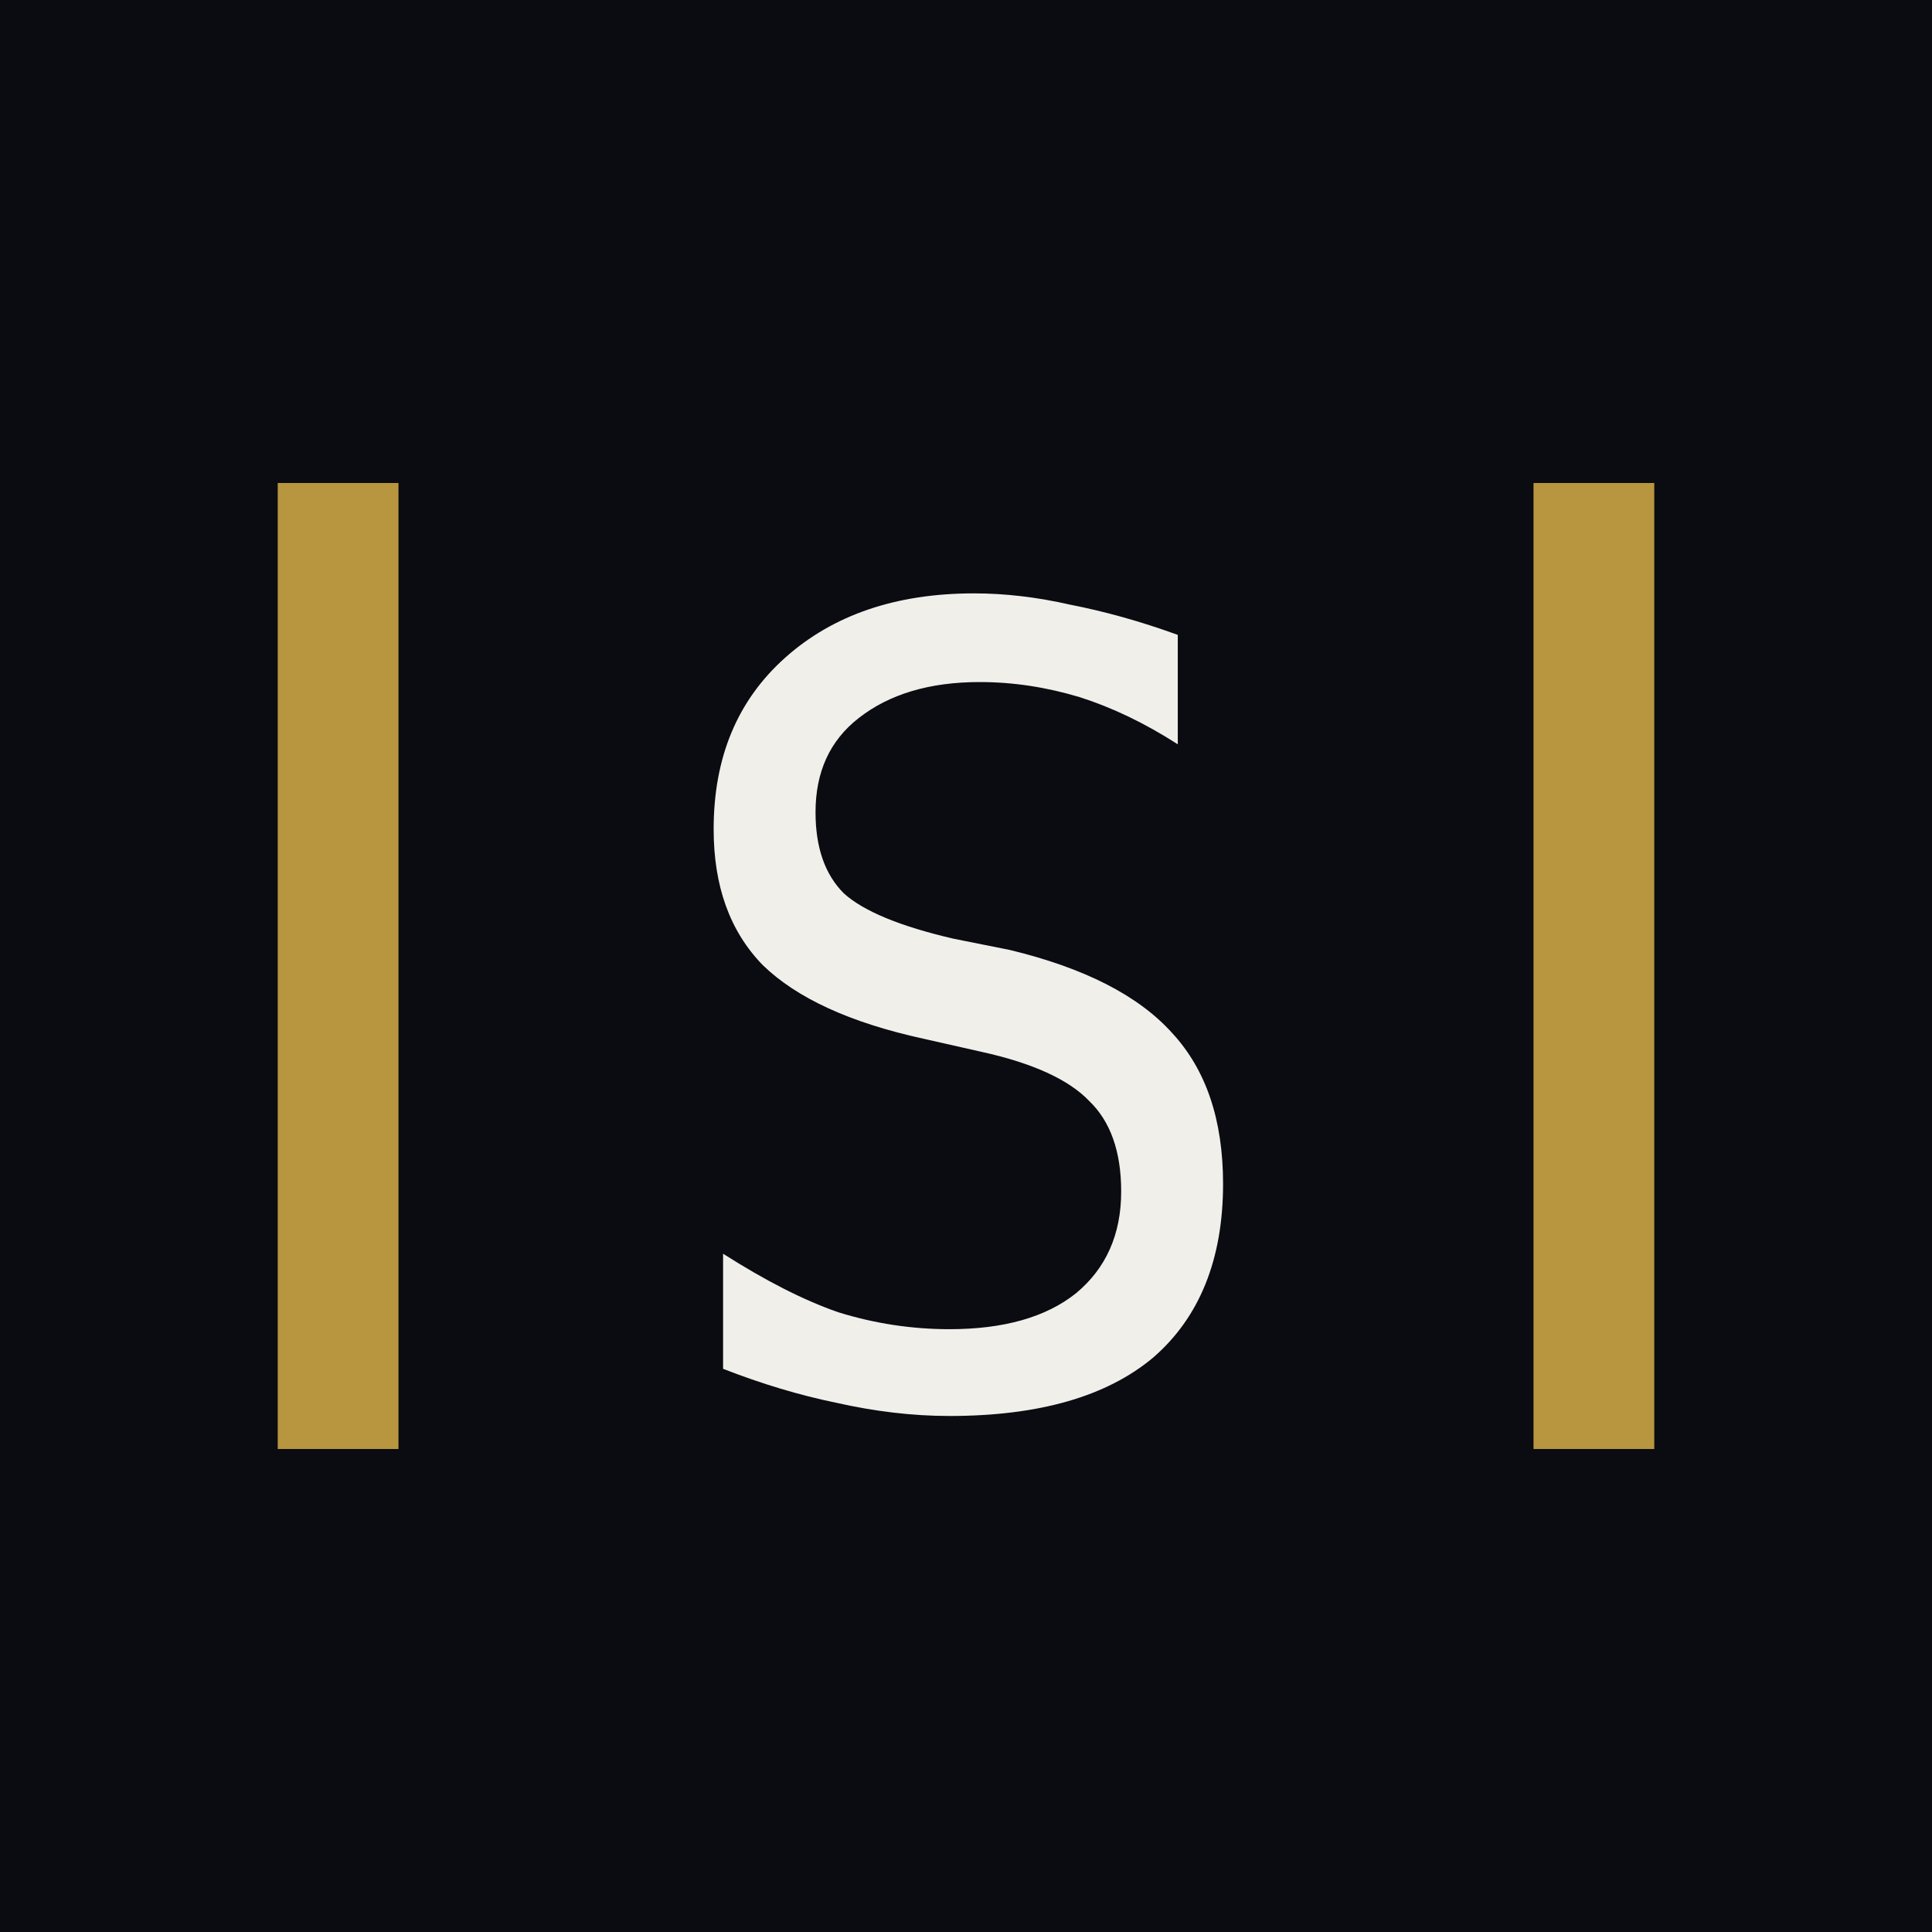
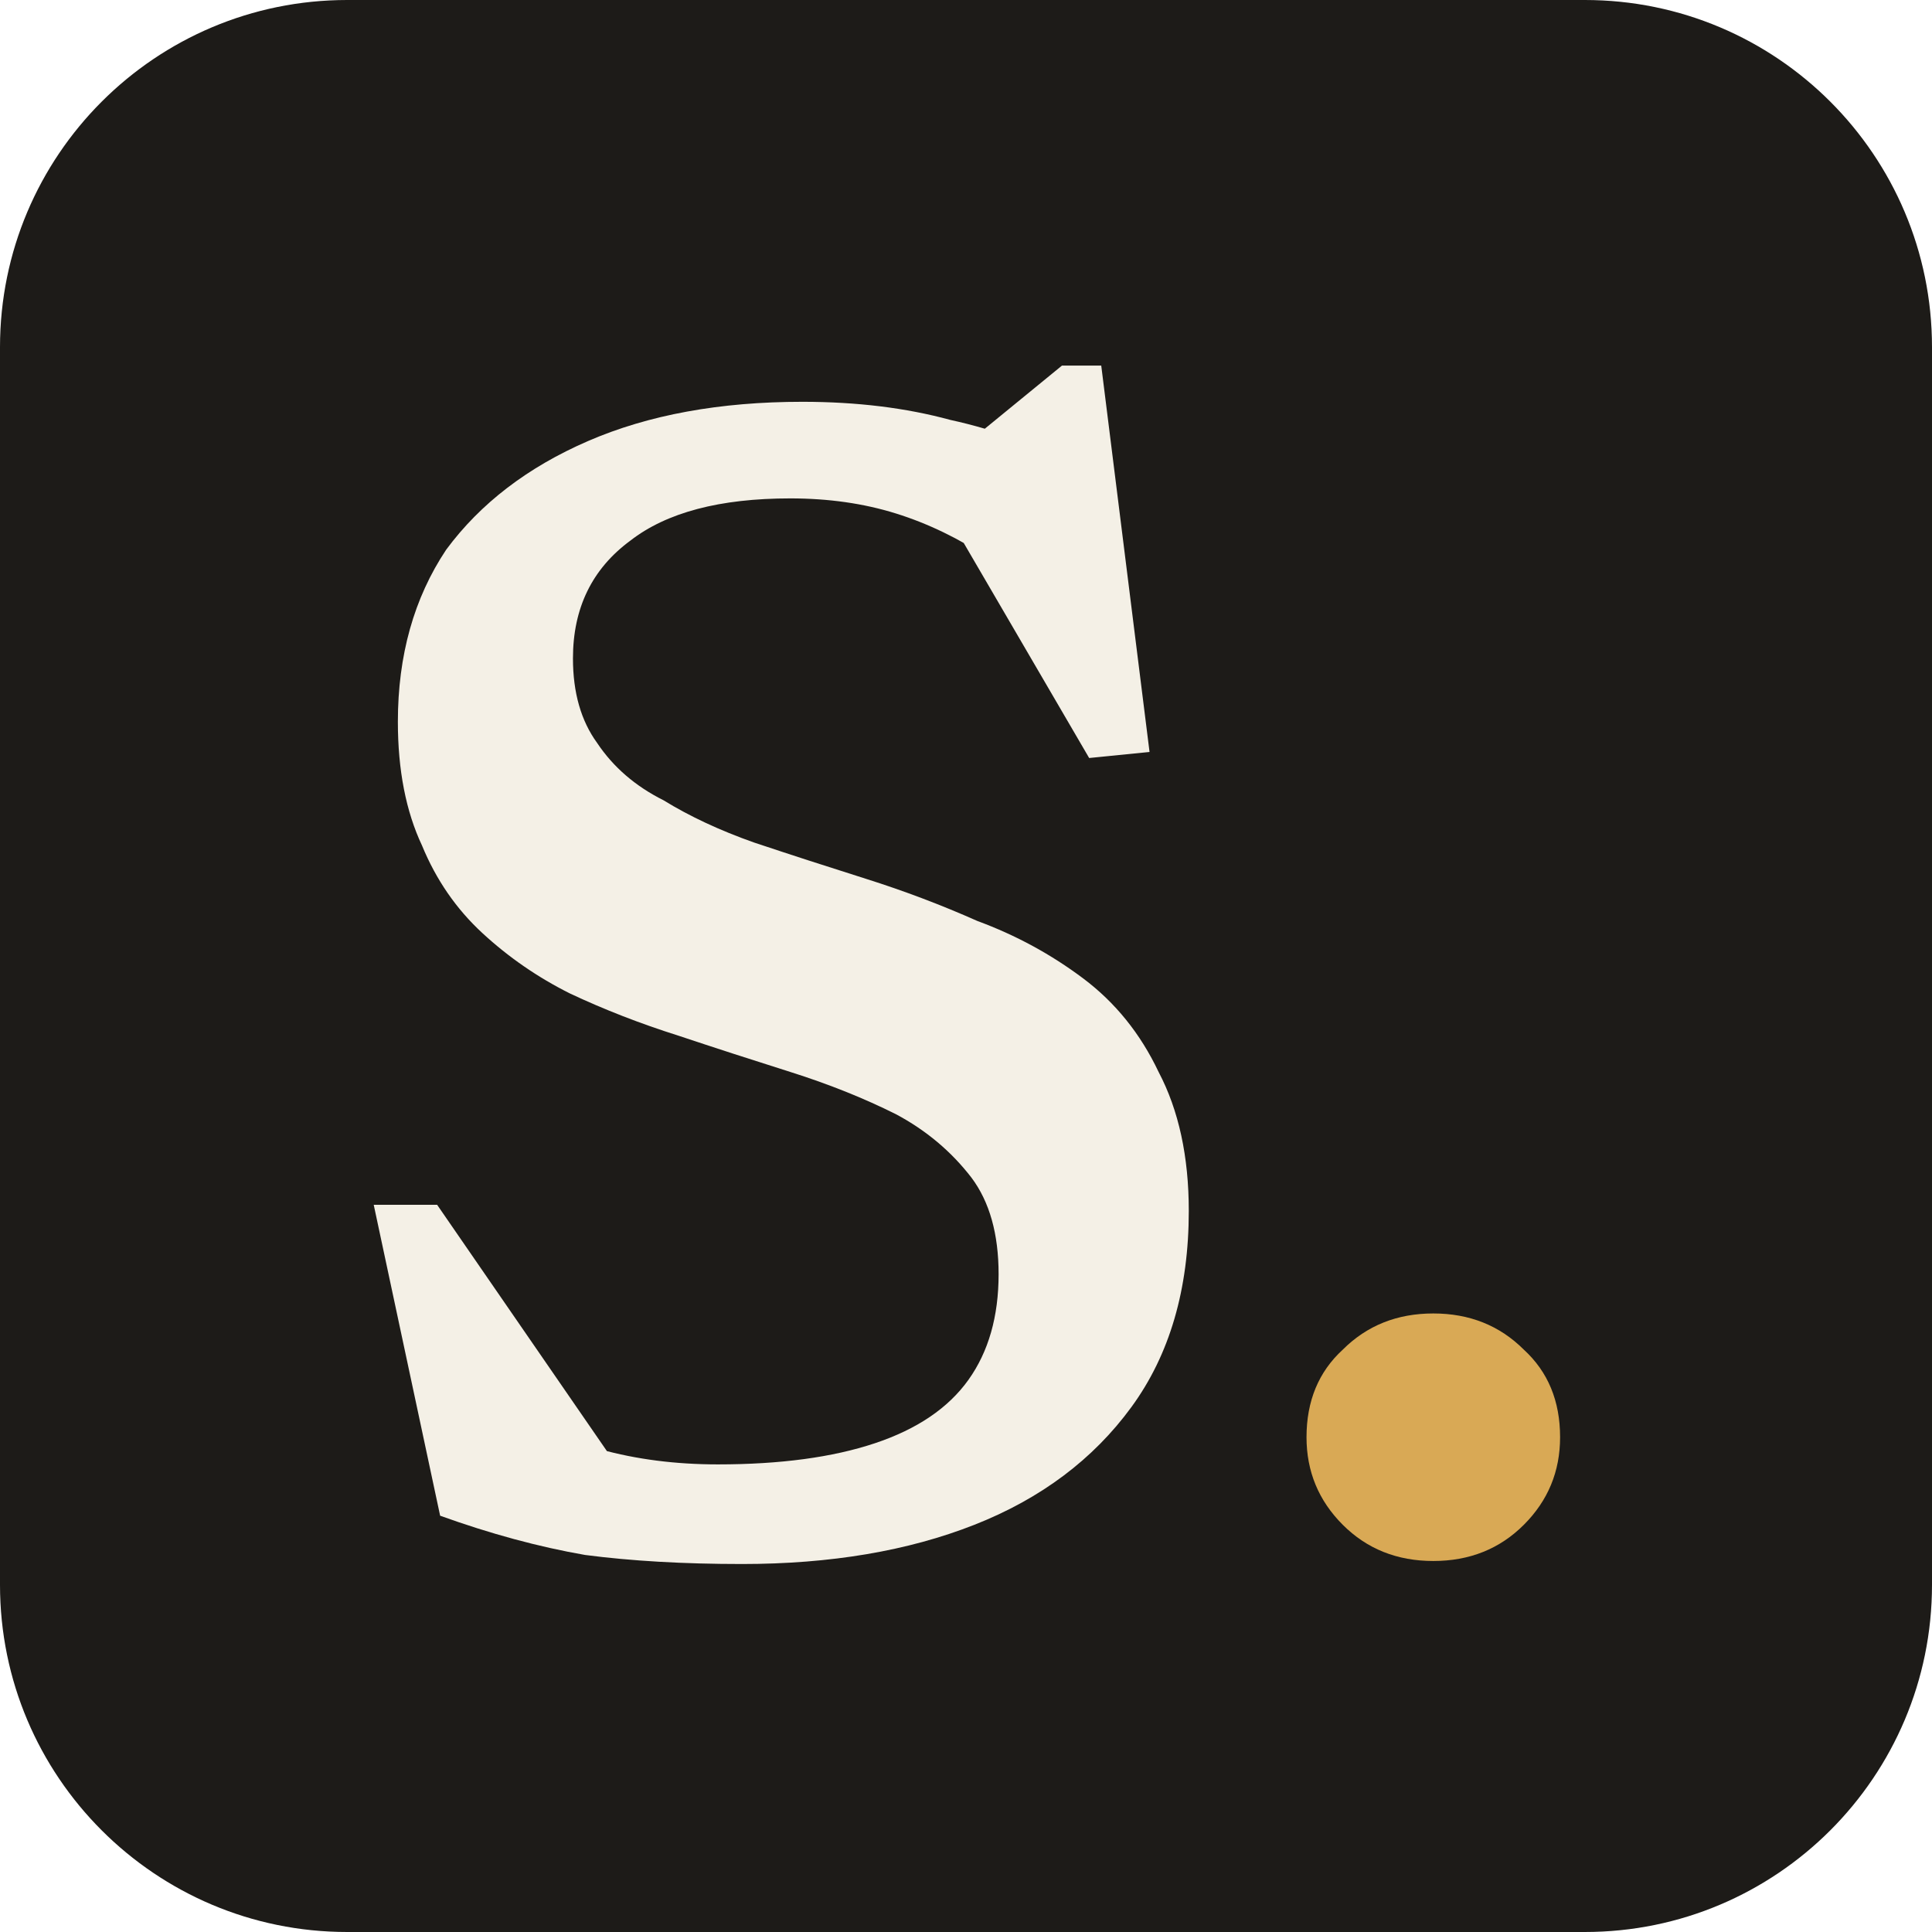
- <svg xmlns="http://www.w3.org/2000/svg" viewBox="0 0 16 16" width="16" height="16" role="img" aria-label="SJT Digital">
-   <rect width="16" height="16" fill="#0B0C11" />
-   <rect x="2.3" y="4" width="1" height="8" fill="#B8963F" />
-   <rect x="12.7" y="4" width="1" height="8" fill="#B8963F" />
-   <text x="5.3" y="11.6" font-family="'IBM Plex Mono', ui-monospace, 'SFMono-Regular', Menlo, monospace" font-size="9" font-weight="500" fill="#F0EFEA">S</text>
+ <svg xmlns="http://www.w3.org/2000/svg" viewBox="0 0 64.0 64.0" width="64" height="64" role="img">
+   <rect width="64" height="64" rx="11.5" fill="#1D1B18" />
+   <g transform="translate(9.98,51.21)">
+     <path d="M26.1 -35.6 21.9 -36.4 25.2 -39.1H26.5L28.1 -26.3L26.1 -26.1L21.2 -34.5L22.8 -32.7Q21.3 -33.7 19.7 -34.2Q18.1 -34.7 16.2 -34.7Q12.7 -34.7 10.9 -33.3Q9.0 -31.9 9.0 -29.4Q9.0 -27.7 9.8 -26.6Q10.6 -25.4 12.0 -24.7Q13.3 -23.9 15.0 -23.3Q16.8 -22.7 18.7 -22.1Q20.6 -21.5 22.4 -20.7Q24.3 -20.0 25.9 -18.8Q27.5 -17.6 28.4 -15.7Q29.4 -13.8 29.4 -11.1Q29.4 -7.2 27.5 -4.6Q25.6 -2.0 22.3 -0.7Q19.0 0.6 14.6 0.6Q11.7 0.6 9.4 0.3Q7.1 -0.1 4.6 -1.0L2.4 -11.3H4.5L11.6 -1.0L5.9 -4.8Q8.1 -3.7 9.9 -3.2Q11.7 -2.7 13.8 -2.7Q16.9 -2.7 19.0 -3.4Q21.1 -4.1 22.1 -5.5Q23.1 -6.9 23.1 -9.0Q23.1 -11.0 22.2 -12.2Q21.2 -13.5 19.7 -14.3Q18.1 -15.1 16.2 -15.7Q14.3 -16.3 12.5 -16.9Q10.6 -17.5 8.9 -18.3Q7.3 -19.1 6.0 -20.3Q4.7 -21.5 4.0 -23.2Q3.2 -24.9 3.2 -27.3Q3.2 -30.6 4.8 -33.0Q6.5 -35.3 9.5 -36.6Q12.5 -37.9 16.6 -37.9Q19.3 -37.9 21.5 -37.3Q23.8 -36.8 26.1 -35.6Z" fill="#F4F0E6" />
+     <path d="M37.5 -7.7Q39.3 -7.7 40.5 -6.5Q41.7 -5.4 41.7 -3.6Q41.7 -1.9 40.5 -0.7Q39.3 0.5 37.5 0.5Q35.7 0.5 34.5 -0.7Q33.3 -1.9 33.3 -3.6Q33.3 -5.4 34.5 -6.5Q35.7 -7.7 37.5 -7.7Z" fill="#D9A955" />
+   </g>
</svg>
